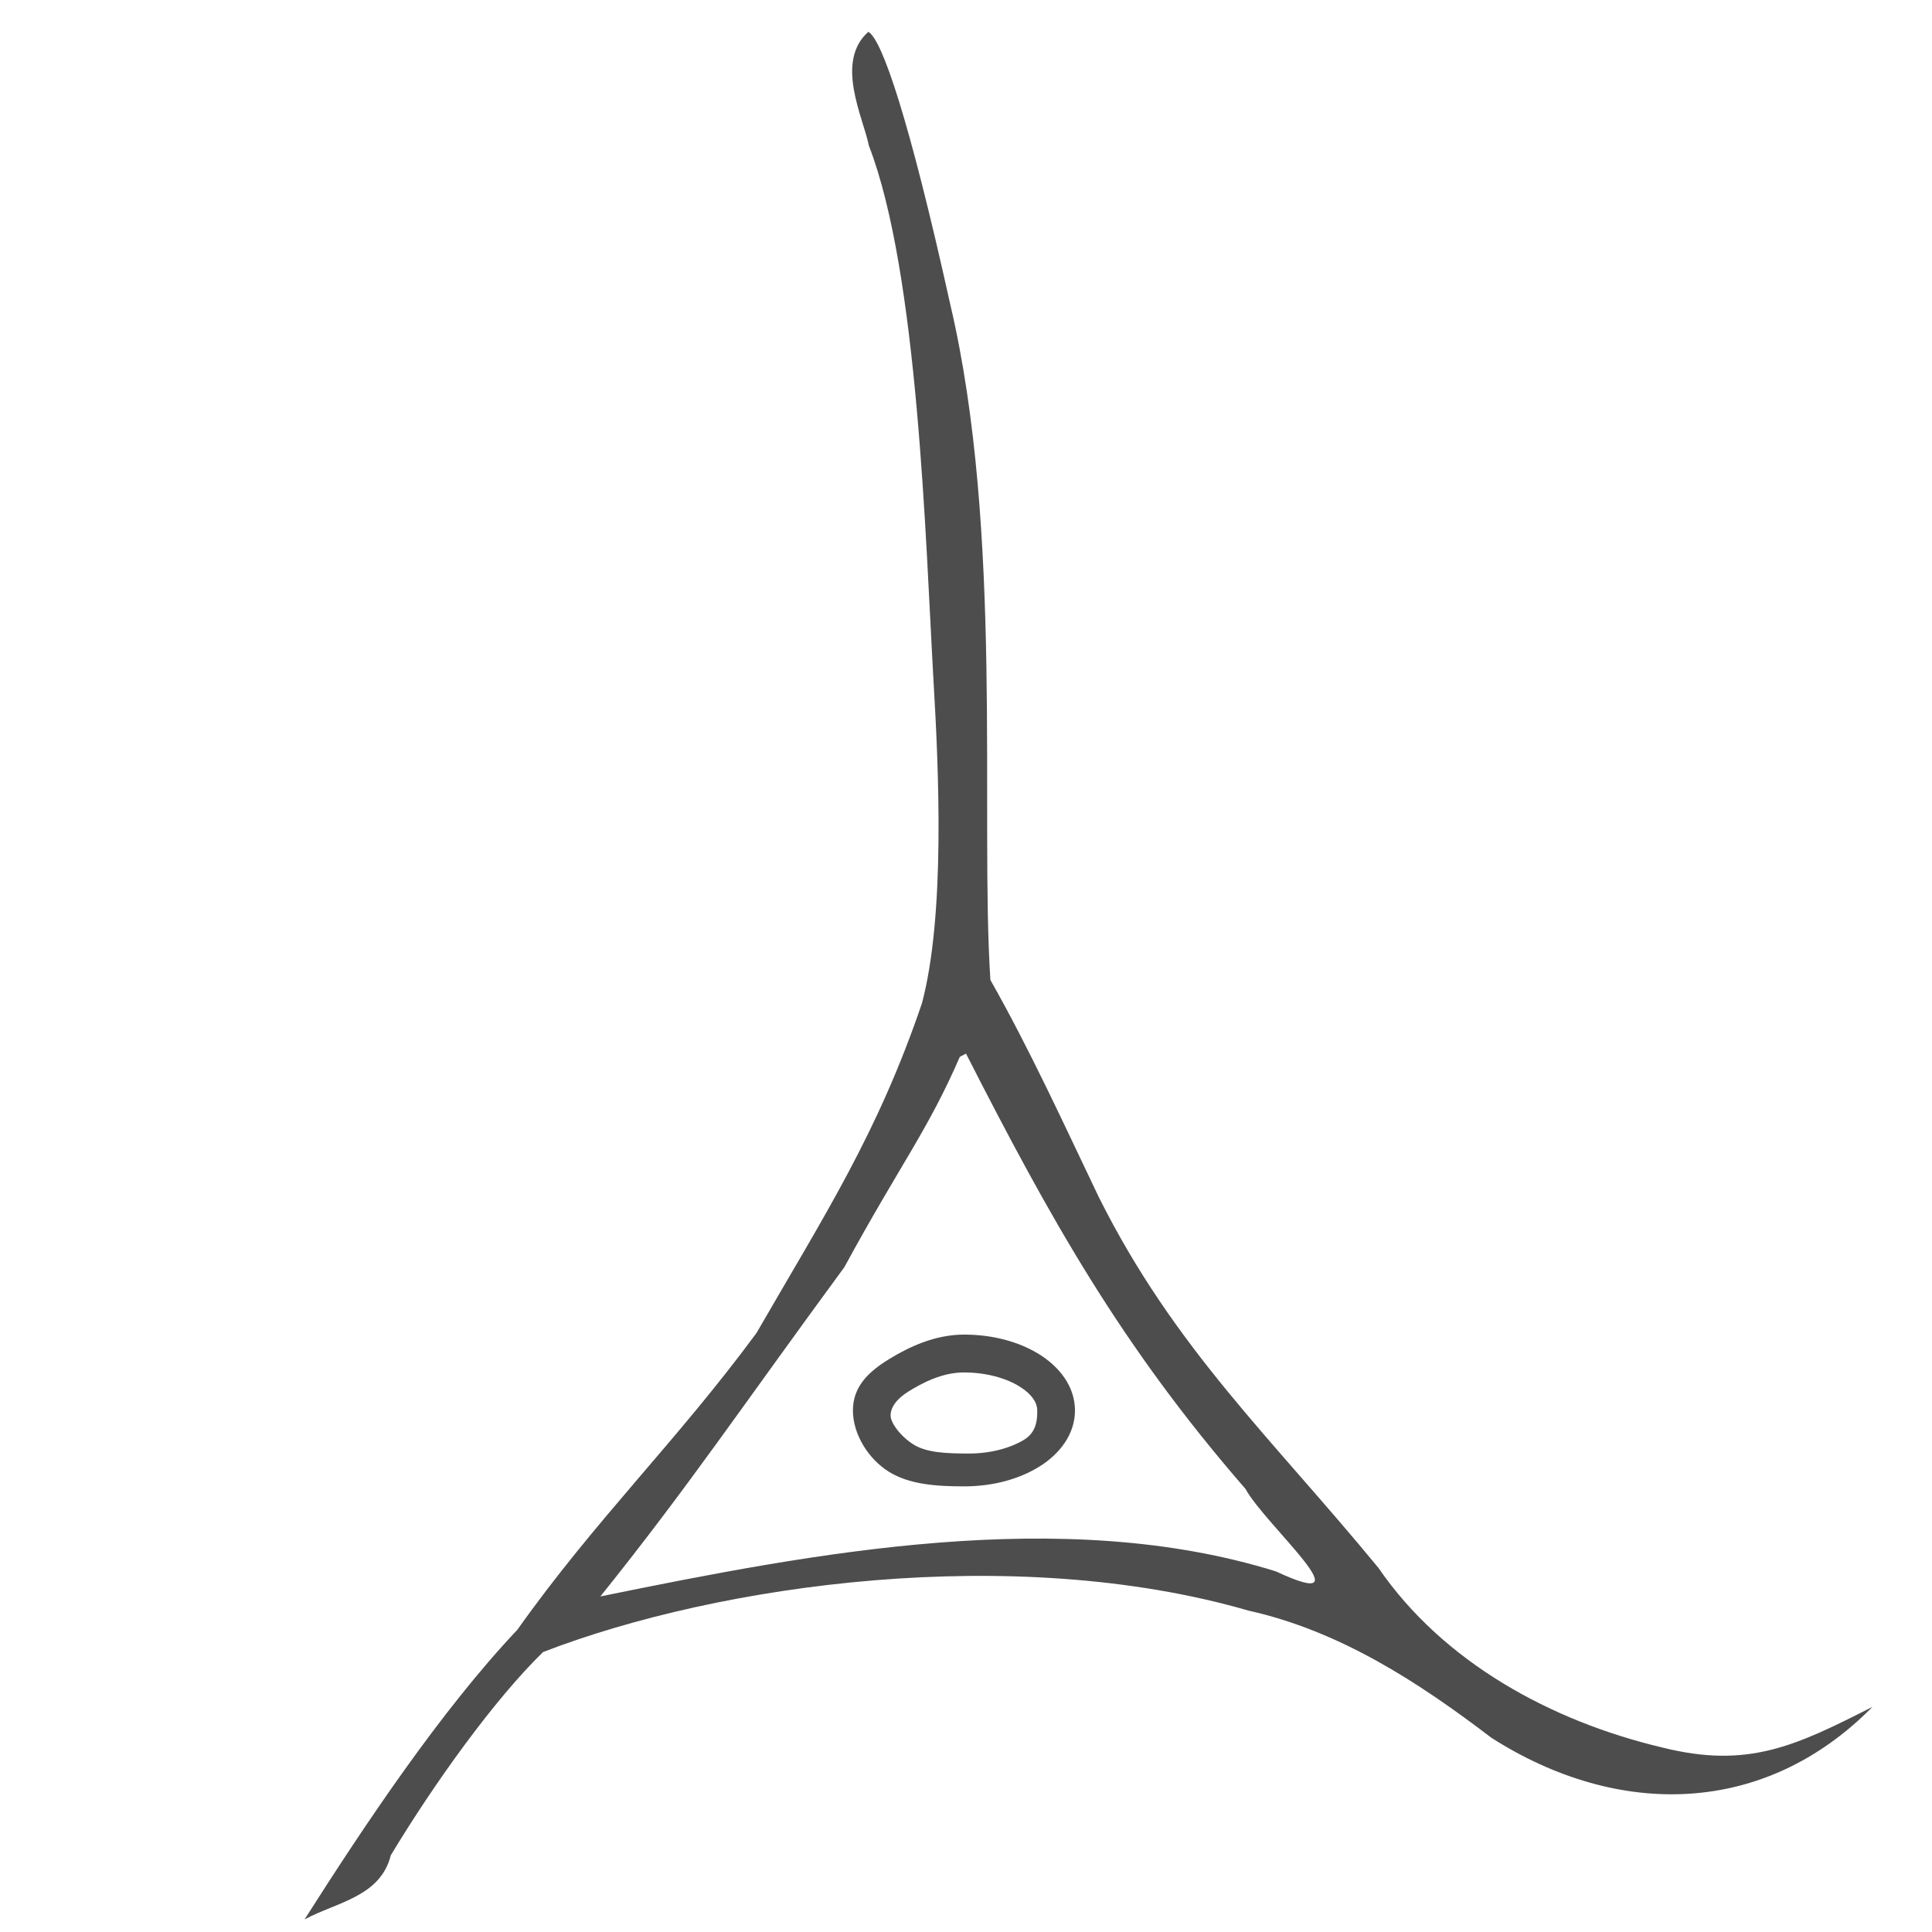
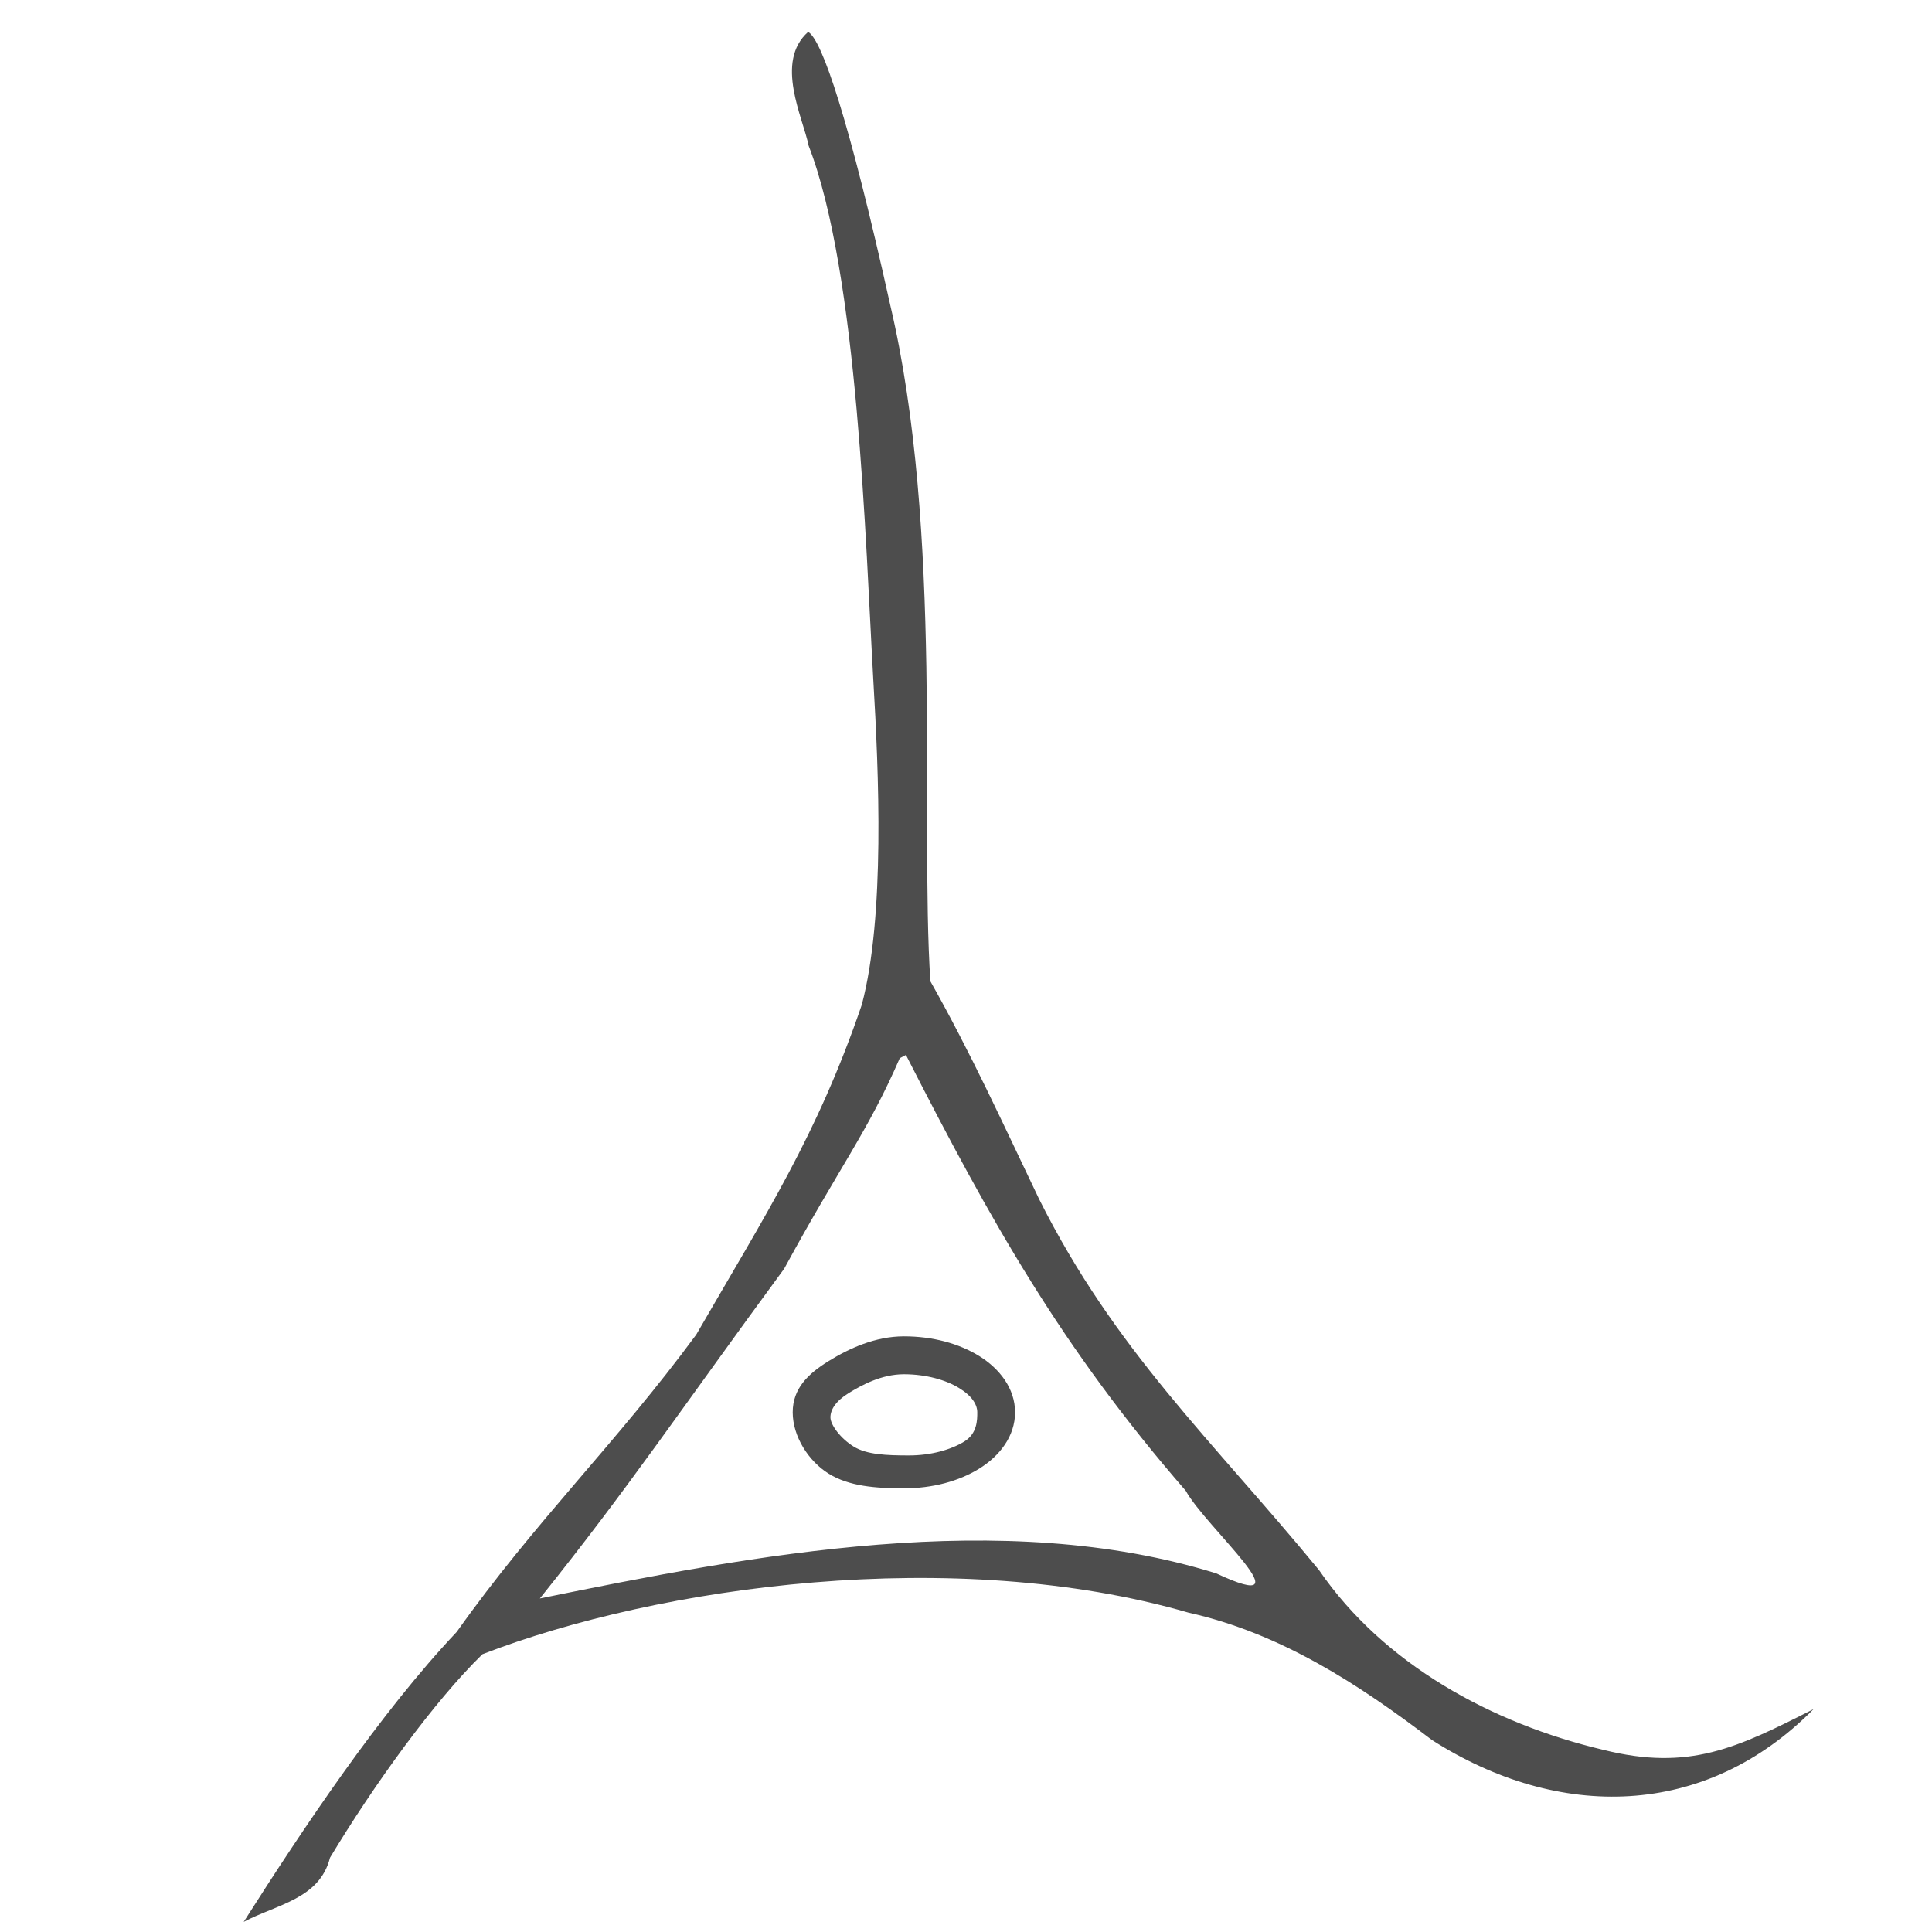
- <svg xmlns="http://www.w3.org/2000/svg" version="1.1" width="32" height="32" viewBox="0 0 32 32" id="svg3336">
+ <svg xmlns="http://www.w3.org/2000/svg" version="1.1" width="32pt" height="32pt" viewBox="0 0 40 40" id="svg3336">
  <defs id="defs3350" />
-   <path style="color:#000000;font-style:normal;font-variant:normal;font-weight:normal;font-stretch:normal;font-size:medium;line-height:normal;font-family:sans-serif;text-indent:0;text-align:start;text-decoration:none;text-decoration-line:none;text-decoration-style:solid;text-decoration-color:#000000;letter-spacing:normal;word-spacing:normal;text-transform:none;direction:ltr;block-progression:tb;writing-mode:lr-tb;baseline-shift:baseline;text-anchor:start;white-space:normal;clip-rule:nonzero;display:inline;overflow:visible;visibility:visible;opacity:1;isolation:auto;mix-blend-mode:normal;color-interpolation:sRGB;color-interpolation-filters:linearRGB;solid-color:#000000;solid-opacity:1;fill:#4d4d4d;fill-opacity:1;fill-rule:nonzero;stroke:none;stroke-width:0.8;stroke-linecap:butt;stroke-linejoin:miter;stroke-miterlimit:4;stroke-dasharray:none;stroke-dashoffset:0;stroke-opacity:1;color-rendering:auto;image-rendering:auto;shape-rendering:auto;text-rendering:auto;enable-background:accumulate" d="m 14.382,0.527 c -0.558,0.497 -0.085,1.417 0.009,1.884 0.819,2.116 0.94,6.574 1.07,8.85 0.088,1.495 0.197,3.894 -0.191,5.358 -0.738,2.163 -1.597,3.479 -2.739,5.458 -1.331,1.807 -2.662,3.084 -3.962,4.917 -1.272,1.346 -2.534,3.24 -3.524,4.797 0.538,-0.287 1.256,-0.376 1.428,-1.062 0.72,-1.196 1.721,-2.587 2.522,-3.366 2.926,-1.131 7.809,-1.808 11.681,-0.687 1.516,0.338 2.81,1.18 4.026,2.107 2.093,1.336 4.518,1.308 6.312,-0.512 -1.27,0.645 -2.058,1.029 -3.478,0.674 -1.843,-0.436 -3.631,-1.411 -4.704,-2.975 -1.774,-2.157 -3.371,-3.623 -4.629,-6.135 C 17.623,18.624 17.066,17.4 16.404,16.231 16.229,13.519 16.624,8.802 15.739,5.04 15.062,1.984 14.61,0.649 14.382,0.527 Z M 16,17.451 c 1.405,2.756 2.575,4.845 4.629,7.21 0.33,0.603 2.073,2.099 0.504,1.366 -3.532,-1.099 -7.647,-0.307 -11.189,0.415 1.465,-1.826 2.325,-3.117 4.042,-5.455 0.921,-1.694 1.38,-2.258 1.912,-3.483 l 0.07,-0.036 z" id="path3373" />
-   <path style="color:#000000;font-style:normal;font-variant:normal;font-weight:normal;font-stretch:normal;font-size:medium;line-height:normal;font-family:sans-serif;text-indent:0;text-align:start;text-decoration:none;text-decoration-line:none;text-decoration-style:solid;text-decoration-color:#000000;letter-spacing:normal;word-spacing:normal;text-transform:none;direction:ltr;block-progression:tb;writing-mode:lr-tb;baseline-shift:baseline;text-anchor:start;white-space:normal;clip-rule:nonzero;display:inline;overflow:visible;visibility:visible;opacity:1;isolation:auto;mix-blend-mode:normal;color-interpolation:sRGB;color-interpolation-filters:linearRGB;solid-color:#000000;solid-opacity:1;fill:#4d4d4d;fill-opacity:1;fill-rule:nonzero;stroke:none;stroke-width:0.553;stroke-linecap:butt;stroke-linejoin:miter;stroke-miterlimit:4;stroke-dasharray:none;stroke-dashoffset:0;stroke-opacity:1;color-rendering:auto;image-rendering:auto;shape-rendering:auto;text-rendering:auto;enable-background:accumulate" d="m 15.967,22.105 c -0.474,0 -0.907,0.2 -1.244,0.408 -0.337,0.208 -0.596,0.452 -0.596,0.849 0,0.397 0.26,0.807 0.596,1.015 0.337,0.208 0.77,0.242 1.244,0.242 0.474,0 0.907,-0.117 1.244,-0.325 0.337,-0.208 0.594,-0.535 0.594,-0.932 0,-0.397 -0.258,-0.724 -0.594,-0.932 -0.337,-0.208 -0.77,-0.325 -1.244,-0.325 z m 0,0.627 c 0.369,0 0.699,0.096 0.915,0.23 0.216,0.133 0.298,0.276 0.298,0.4 0,0.124 5.65e-4,0.35 -0.215,0.483 -0.216,0.133 -0.545,0.23 -0.915,0.23 -0.369,0 -0.699,-0.013 -0.915,-0.147 -0.216,-0.133 -0.384,-0.359 -0.384,-0.483 0,-0.124 0.085,-0.267 0.3,-0.4 0.216,-0.133 0.545,-0.313 0.915,-0.313 z" id="path3545" />
+   <g id="g3334" transform="matrix(1.251614,0,0,1.251614,-1.269291,-10.0122)">
+     <path id="path3373" d="m 14.382,8.527 c -0.558,0.497 -0.085,1.417 0.009,1.884 0.819,2.116 0.94,6.574 1.07,8.85 0.088,1.495 0.197,3.894 -0.191,5.358 -0.738,2.163 -1.597,3.479 -2.739,5.458 -1.331,1.807 -2.662,3.084 -3.962,4.917 -1.272,1.346 -2.534,3.24 -3.524,4.797 0.538,-0.287 1.256,-0.376 1.428,-1.062 0.72,-1.196 1.721,-2.587 2.522,-3.366 2.926,-1.131 7.809,-1.808 11.681,-0.687 1.516,0.338 2.81,1.18 4.026,2.107 2.093,1.336 4.518,1.308 6.312,-0.512 -1.27,0.645 -2.058,1.029 -3.478,0.674 -1.843,-0.436 -3.631,-1.411 -4.704,-2.975 -1.774,-2.157 -3.371,-3.623 -4.629,-6.135 C 17.623,26.624 17.066,25.4 16.404,24.231 16.229,21.519 16.624,16.802 15.739,13.04 15.062,9.984 14.61,8.649 14.382,8.527 Z m 1.618,16.923 c 1.405,2.756 2.575,4.845 4.629,7.21 0.33,0.603 2.073,2.099 0.504,1.366 -3.532,-1.099 -7.647,-0.307 -11.189,0.415 1.465,-1.826 2.325,-3.117 4.042,-5.455 0.921,-1.694 1.38,-2.258 1.912,-3.483 l 0.07,-0.036 z" style="color:#000000;font-style:normal;font-variant:normal;font-weight:normal;font-stretch:normal;font-size:medium;line-height:normal;font-family:sans-serif;text-indent:0;text-align:start;text-decoration:none;text-decoration-line:none;text-decoration-style:solid;text-decoration-color:#000000;letter-spacing:normal;word-spacing:normal;text-transform:none;direction:ltr;block-progression:tb;writing-mode:lr-tb;baseline-shift:baseline;text-anchor:start;white-space:normal;clip-rule:nonzero;display:inline;overflow:visible;visibility:visible;opacity:1;isolation:auto;mix-blend-mode:normal;color-interpolation:sRGB;color-interpolation-filters:linearRGB;solid-color:#000000;solid-opacity:1;fill:#4d4d4d;fill-opacity:1;fill-rule:nonzero;stroke:none;stroke-width:0.8;stroke-linecap:butt;stroke-linejoin:miter;stroke-miterlimit:4;stroke-dasharray:none;stroke-dashoffset:0;stroke-opacity:1;color-rendering:auto;image-rendering:auto;shape-rendering:auto;text-rendering:auto;enable-background:accumulate" />
+     <path id="path3545" d="m 15.967,30.105 c -0.474,0 -0.907,0.2 -1.244,0.408 -0.337,0.208 -0.596,0.452 -0.596,0.849 0,0.397 0.26,0.807 0.596,1.015 0.337,0.208 0.77,0.242 1.244,0.242 0.474,0 0.907,-0.117 1.244,-0.325 0.337,-0.208 0.594,-0.535 0.594,-0.932 0,-0.397 -0.258,-0.724 -0.594,-0.932 -0.337,-0.208 -0.77,-0.325 -1.244,-0.325 z m 0,0.627 c 0.369,0 0.699,0.096 0.915,0.23 0.216,0.133 0.298,0.276 0.298,0.4 0,0.124 5.65e-4,0.35 -0.215,0.483 -0.216,0.133 -0.545,0.23 -0.915,0.23 -0.369,0 -0.699,-0.013 -0.915,-0.147 -0.216,-0.133 -0.384,-0.359 -0.384,-0.483 0,-0.124 0.085,-0.267 0.3,-0.4 0.216,-0.133 0.545,-0.313 0.915,-0.313 z" style="color:#000000;font-style:normal;font-variant:normal;font-weight:normal;font-stretch:normal;font-size:medium;line-height:normal;font-family:sans-serif;text-indent:0;text-align:start;text-decoration:none;text-decoration-line:none;text-decoration-style:solid;text-decoration-color:#000000;letter-spacing:normal;word-spacing:normal;text-transform:none;direction:ltr;block-progression:tb;writing-mode:lr-tb;baseline-shift:baseline;text-anchor:start;white-space:normal;clip-rule:nonzero;display:inline;overflow:visible;visibility:visible;opacity:1;isolation:auto;mix-blend-mode:normal;color-interpolation:sRGB;color-interpolation-filters:linearRGB;solid-color:#000000;solid-opacity:1;fill:#4d4d4d;fill-opacity:1;fill-rule:nonzero;stroke:none;stroke-width:0.553;stroke-linecap:butt;stroke-linejoin:miter;stroke-miterlimit:4;stroke-dasharray:none;stroke-dashoffset:0;stroke-opacity:1;color-rendering:auto;image-rendering:auto;shape-rendering:auto;text-rendering:auto;enable-background:accumulate" />
+   </g>
</svg>
